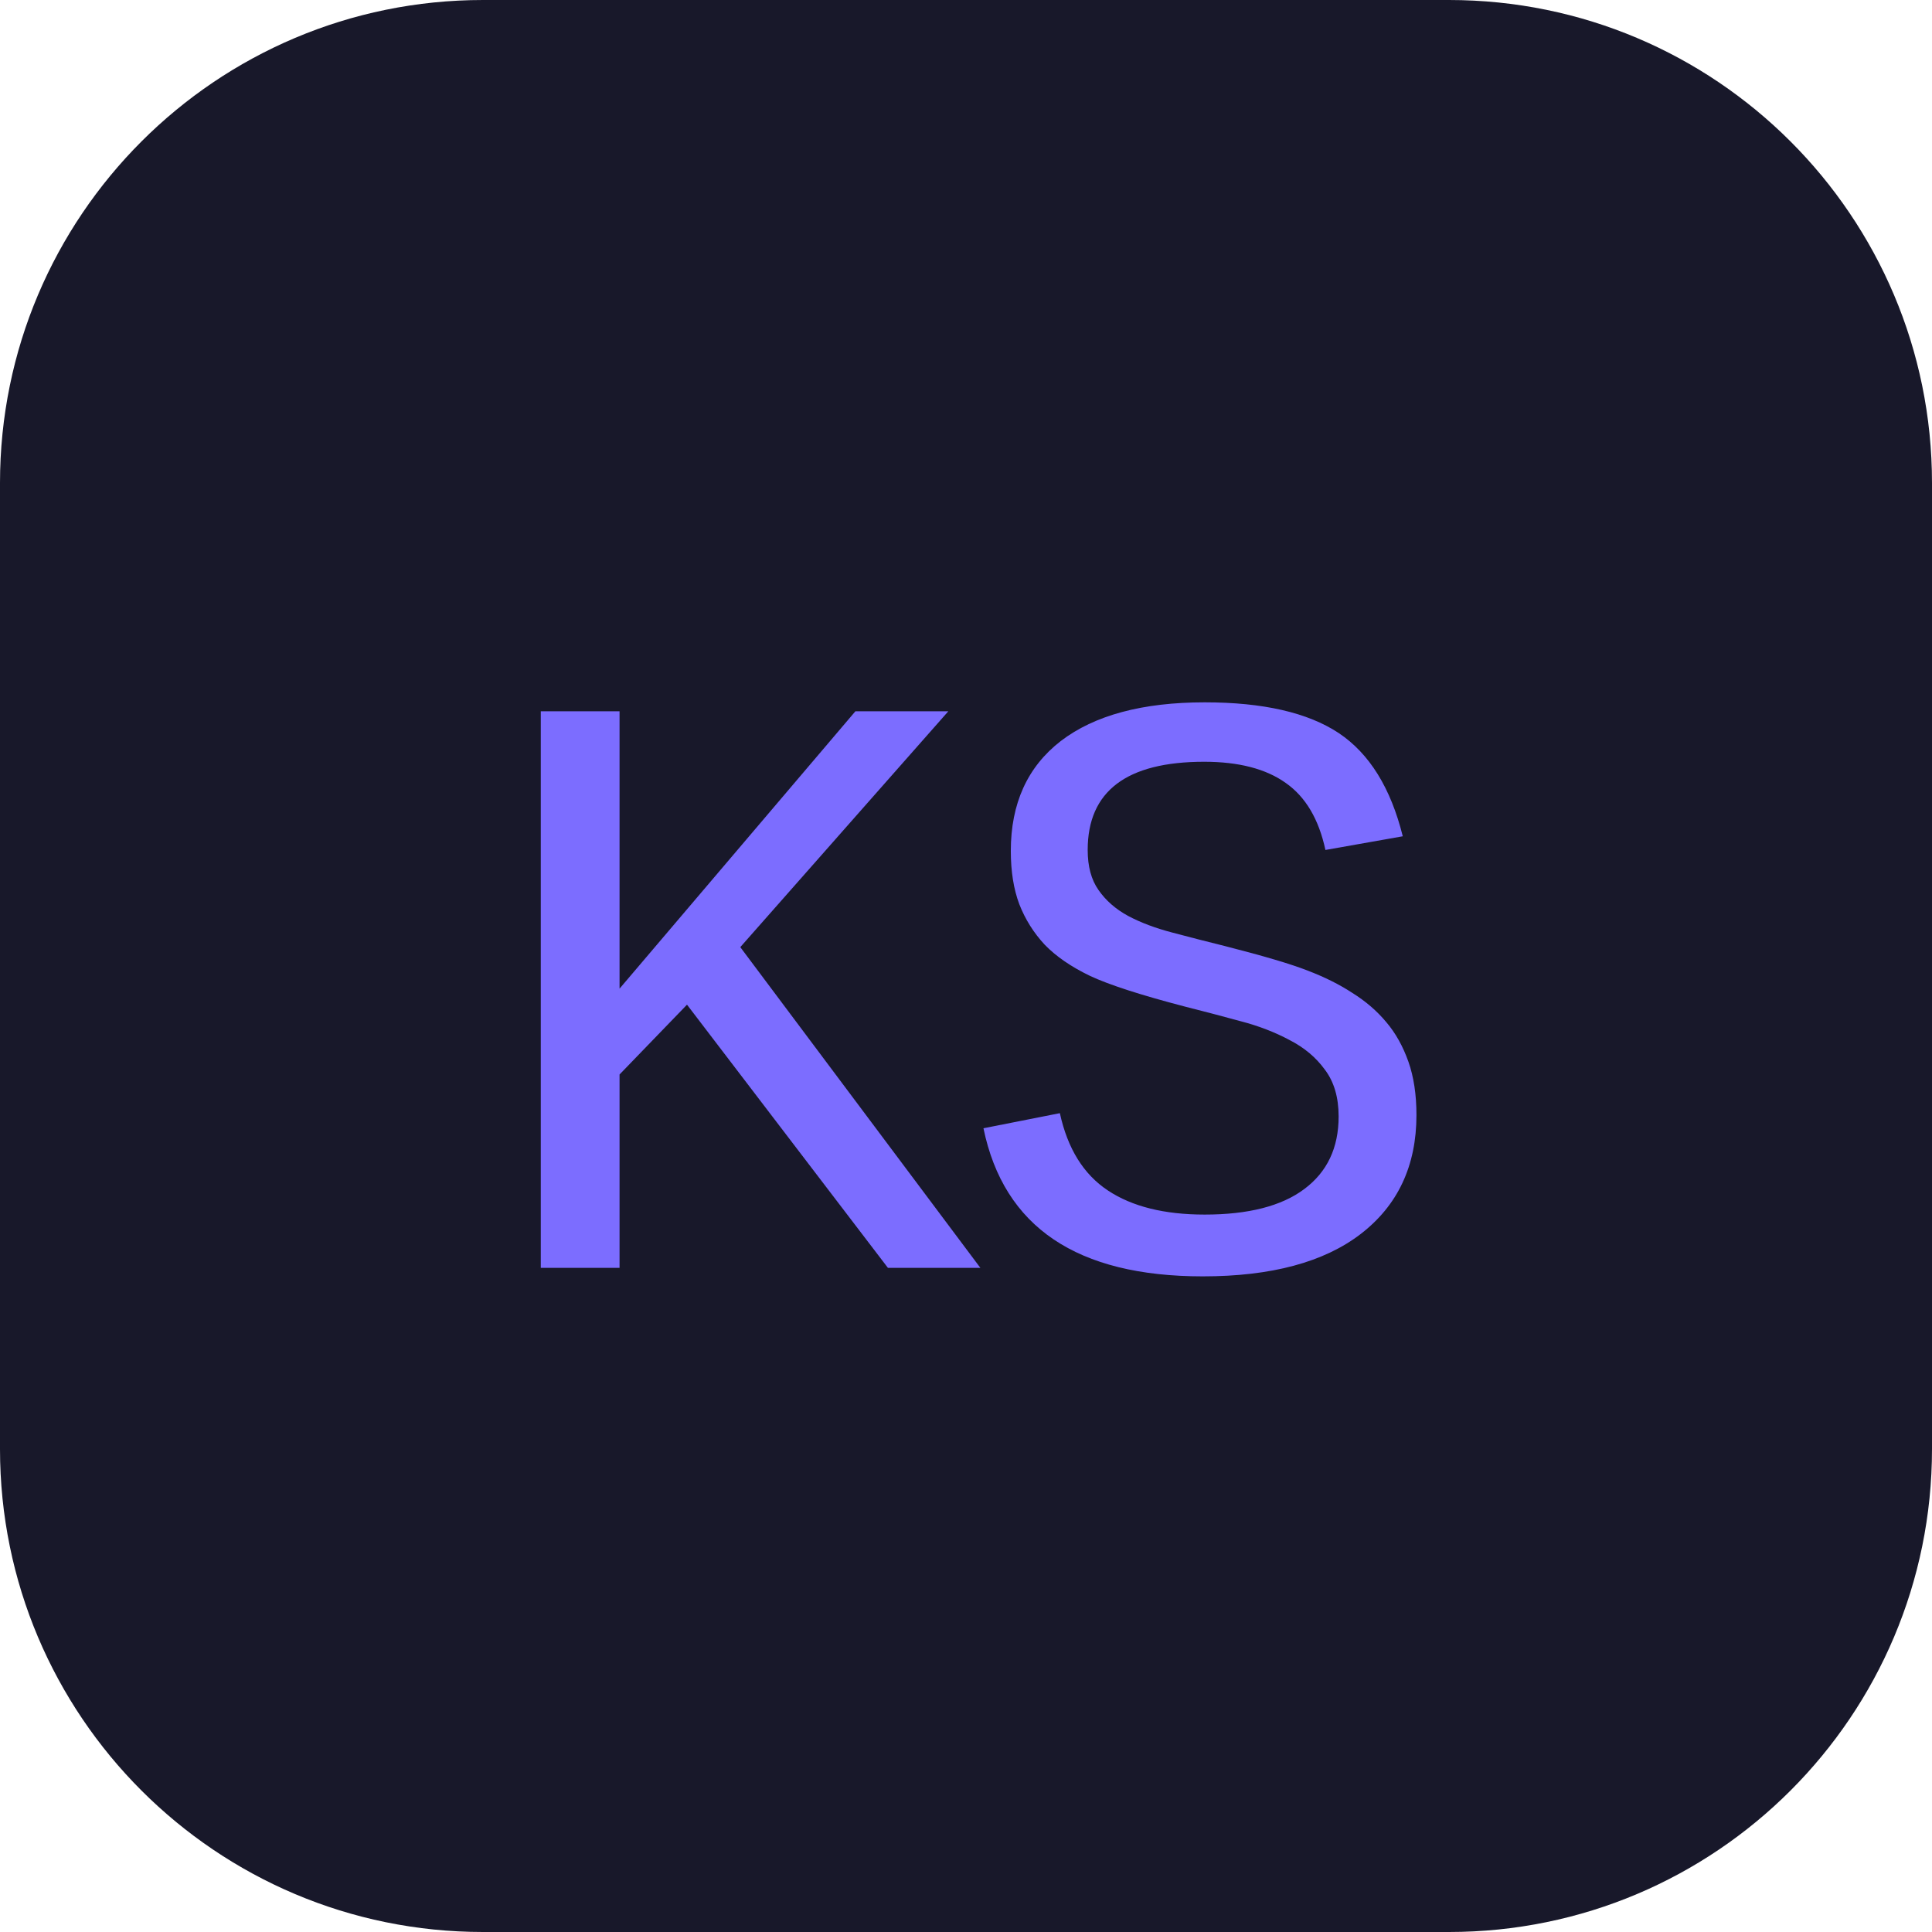
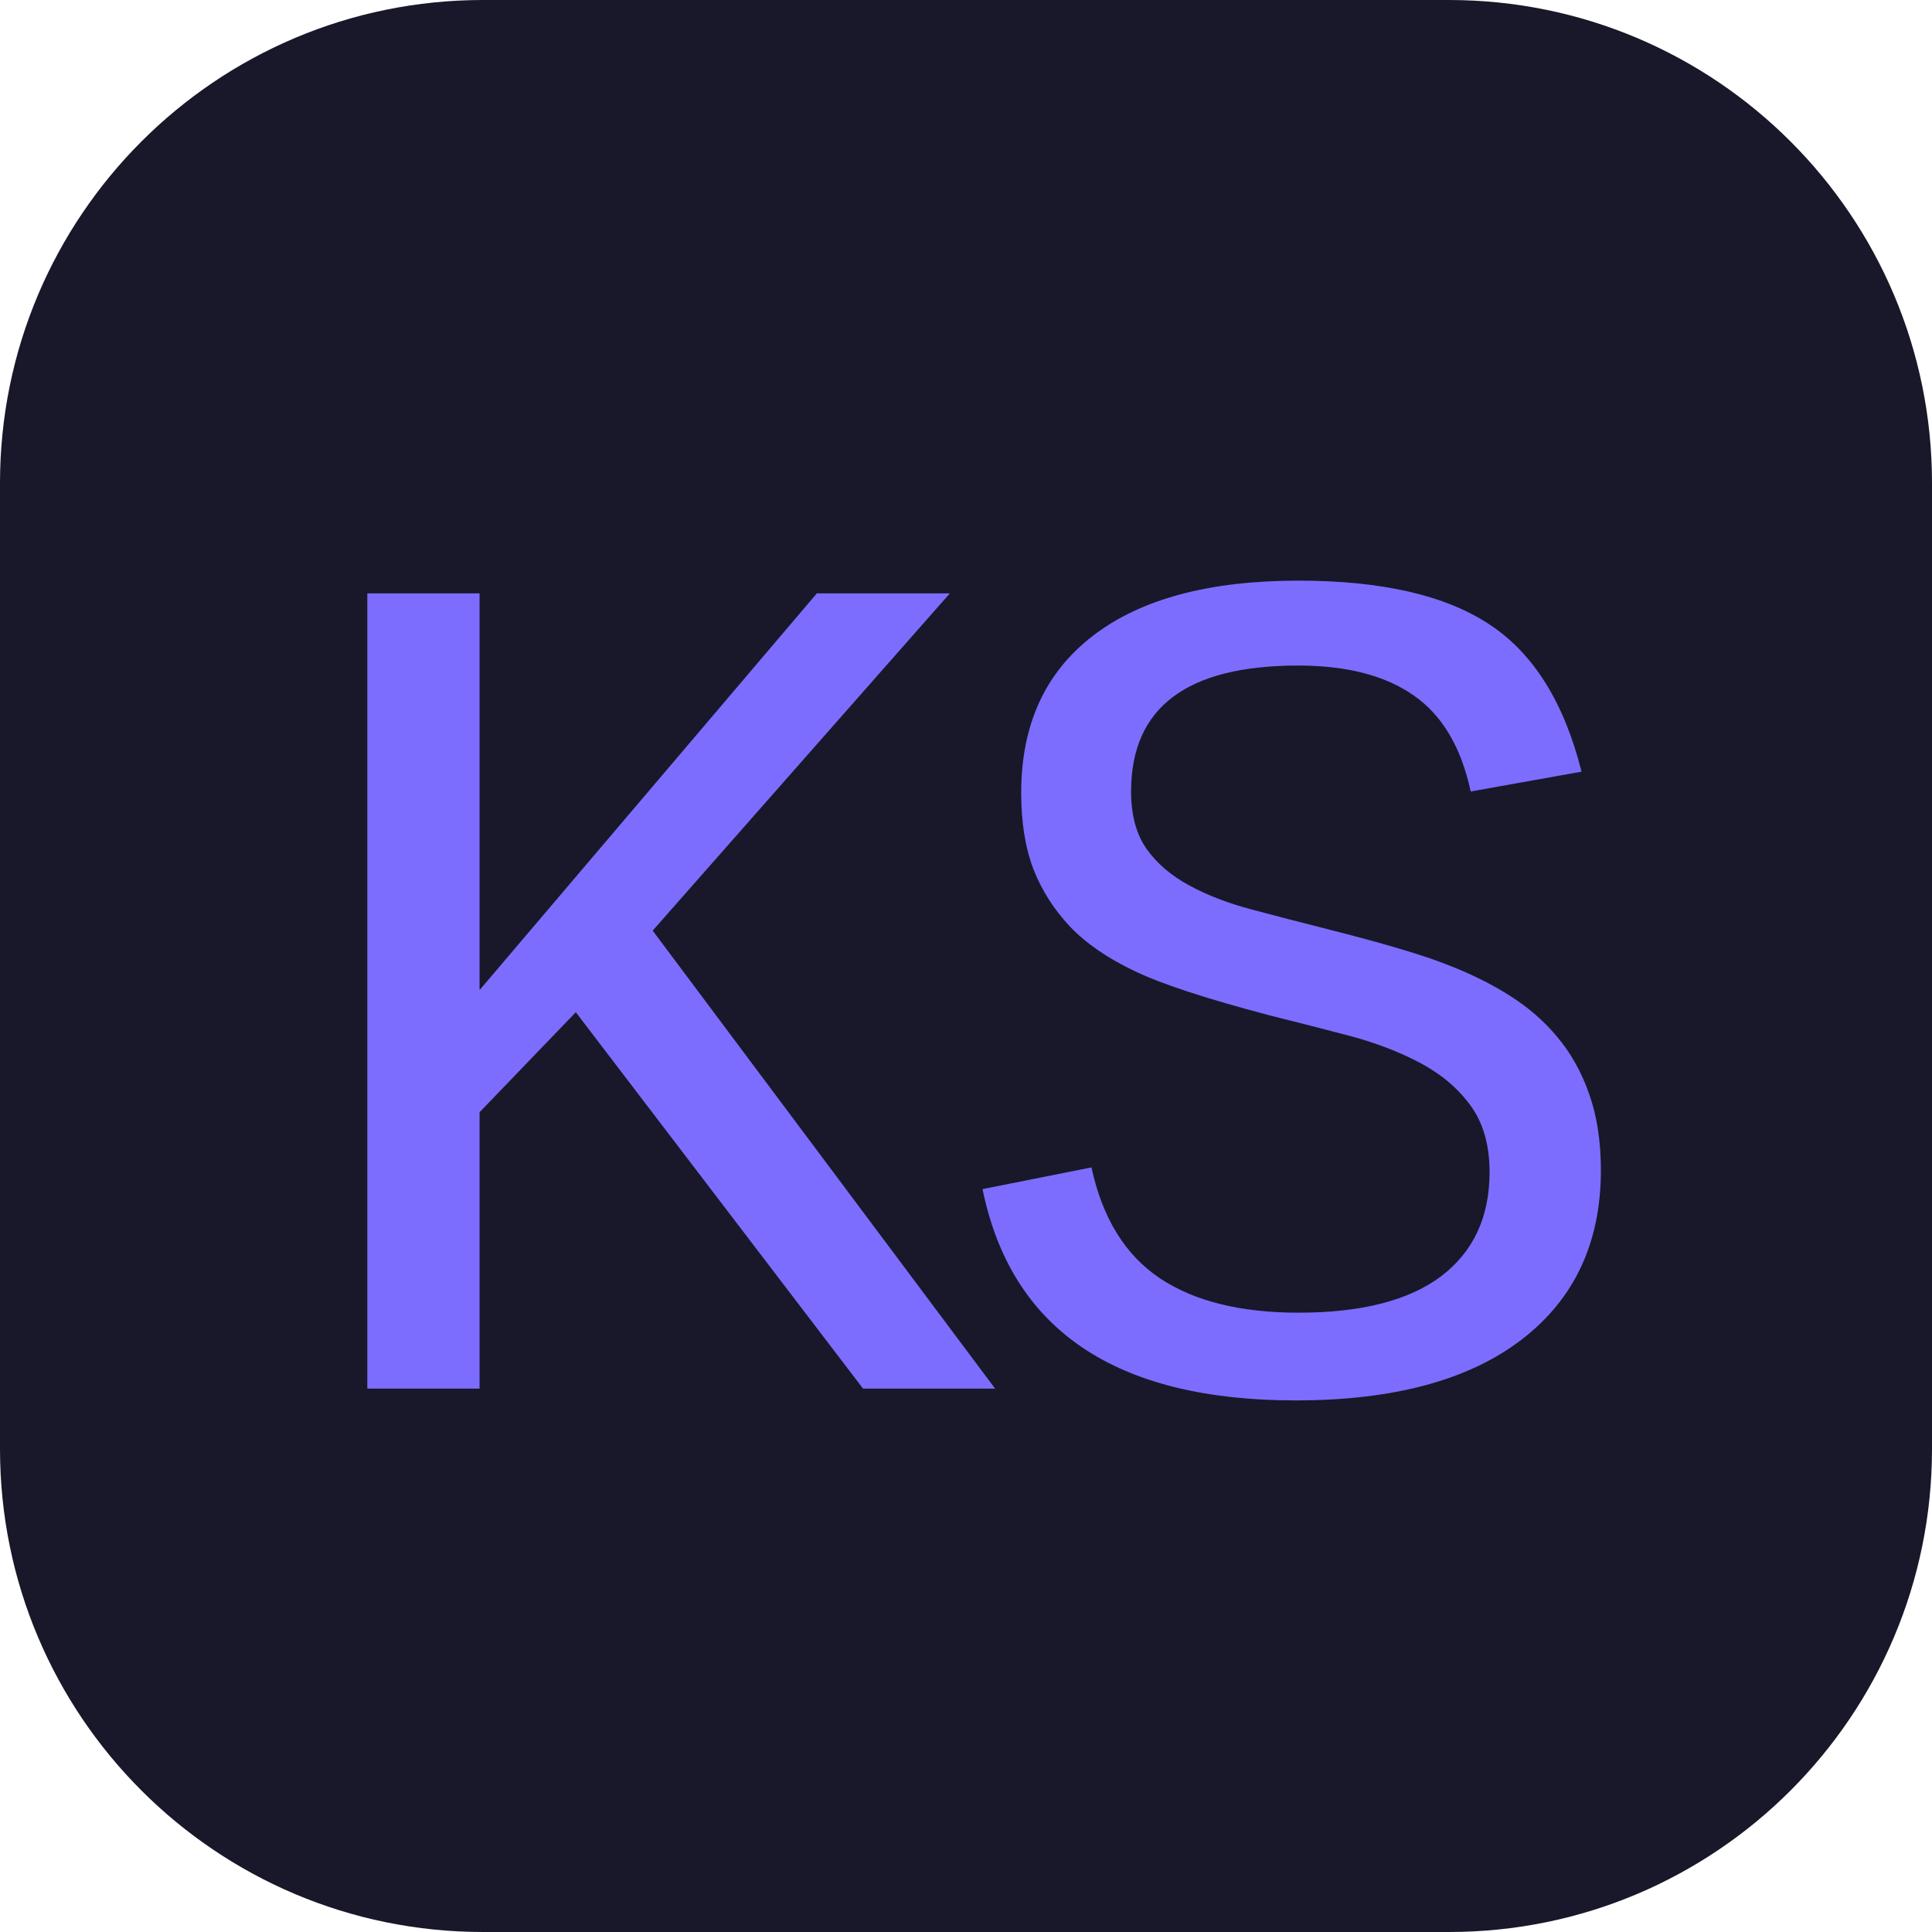
<svg xmlns="http://www.w3.org/2000/svg" width="64" height="64" viewBox="0 0 64 64">
  <rect width="64" height="64" rx="16" fill="#18182a" />
-   <text x="32" y="42" font-family="'JetBrains Mono', Consolas, 'Courier New', monospace" font-size="28" font-weight="500" fill="#7c6dff" text-anchor="middle" letter-spacing="-1">KS</text>
+   <text x="32" y="46" font-family="'JetBrains Mono', Consolas, 'Courier New', monospace" font-size="40" font-weight="500" fill="#7c6dff" text-anchor="middle" letter-spacing="-2">KS</text>
</svg>
